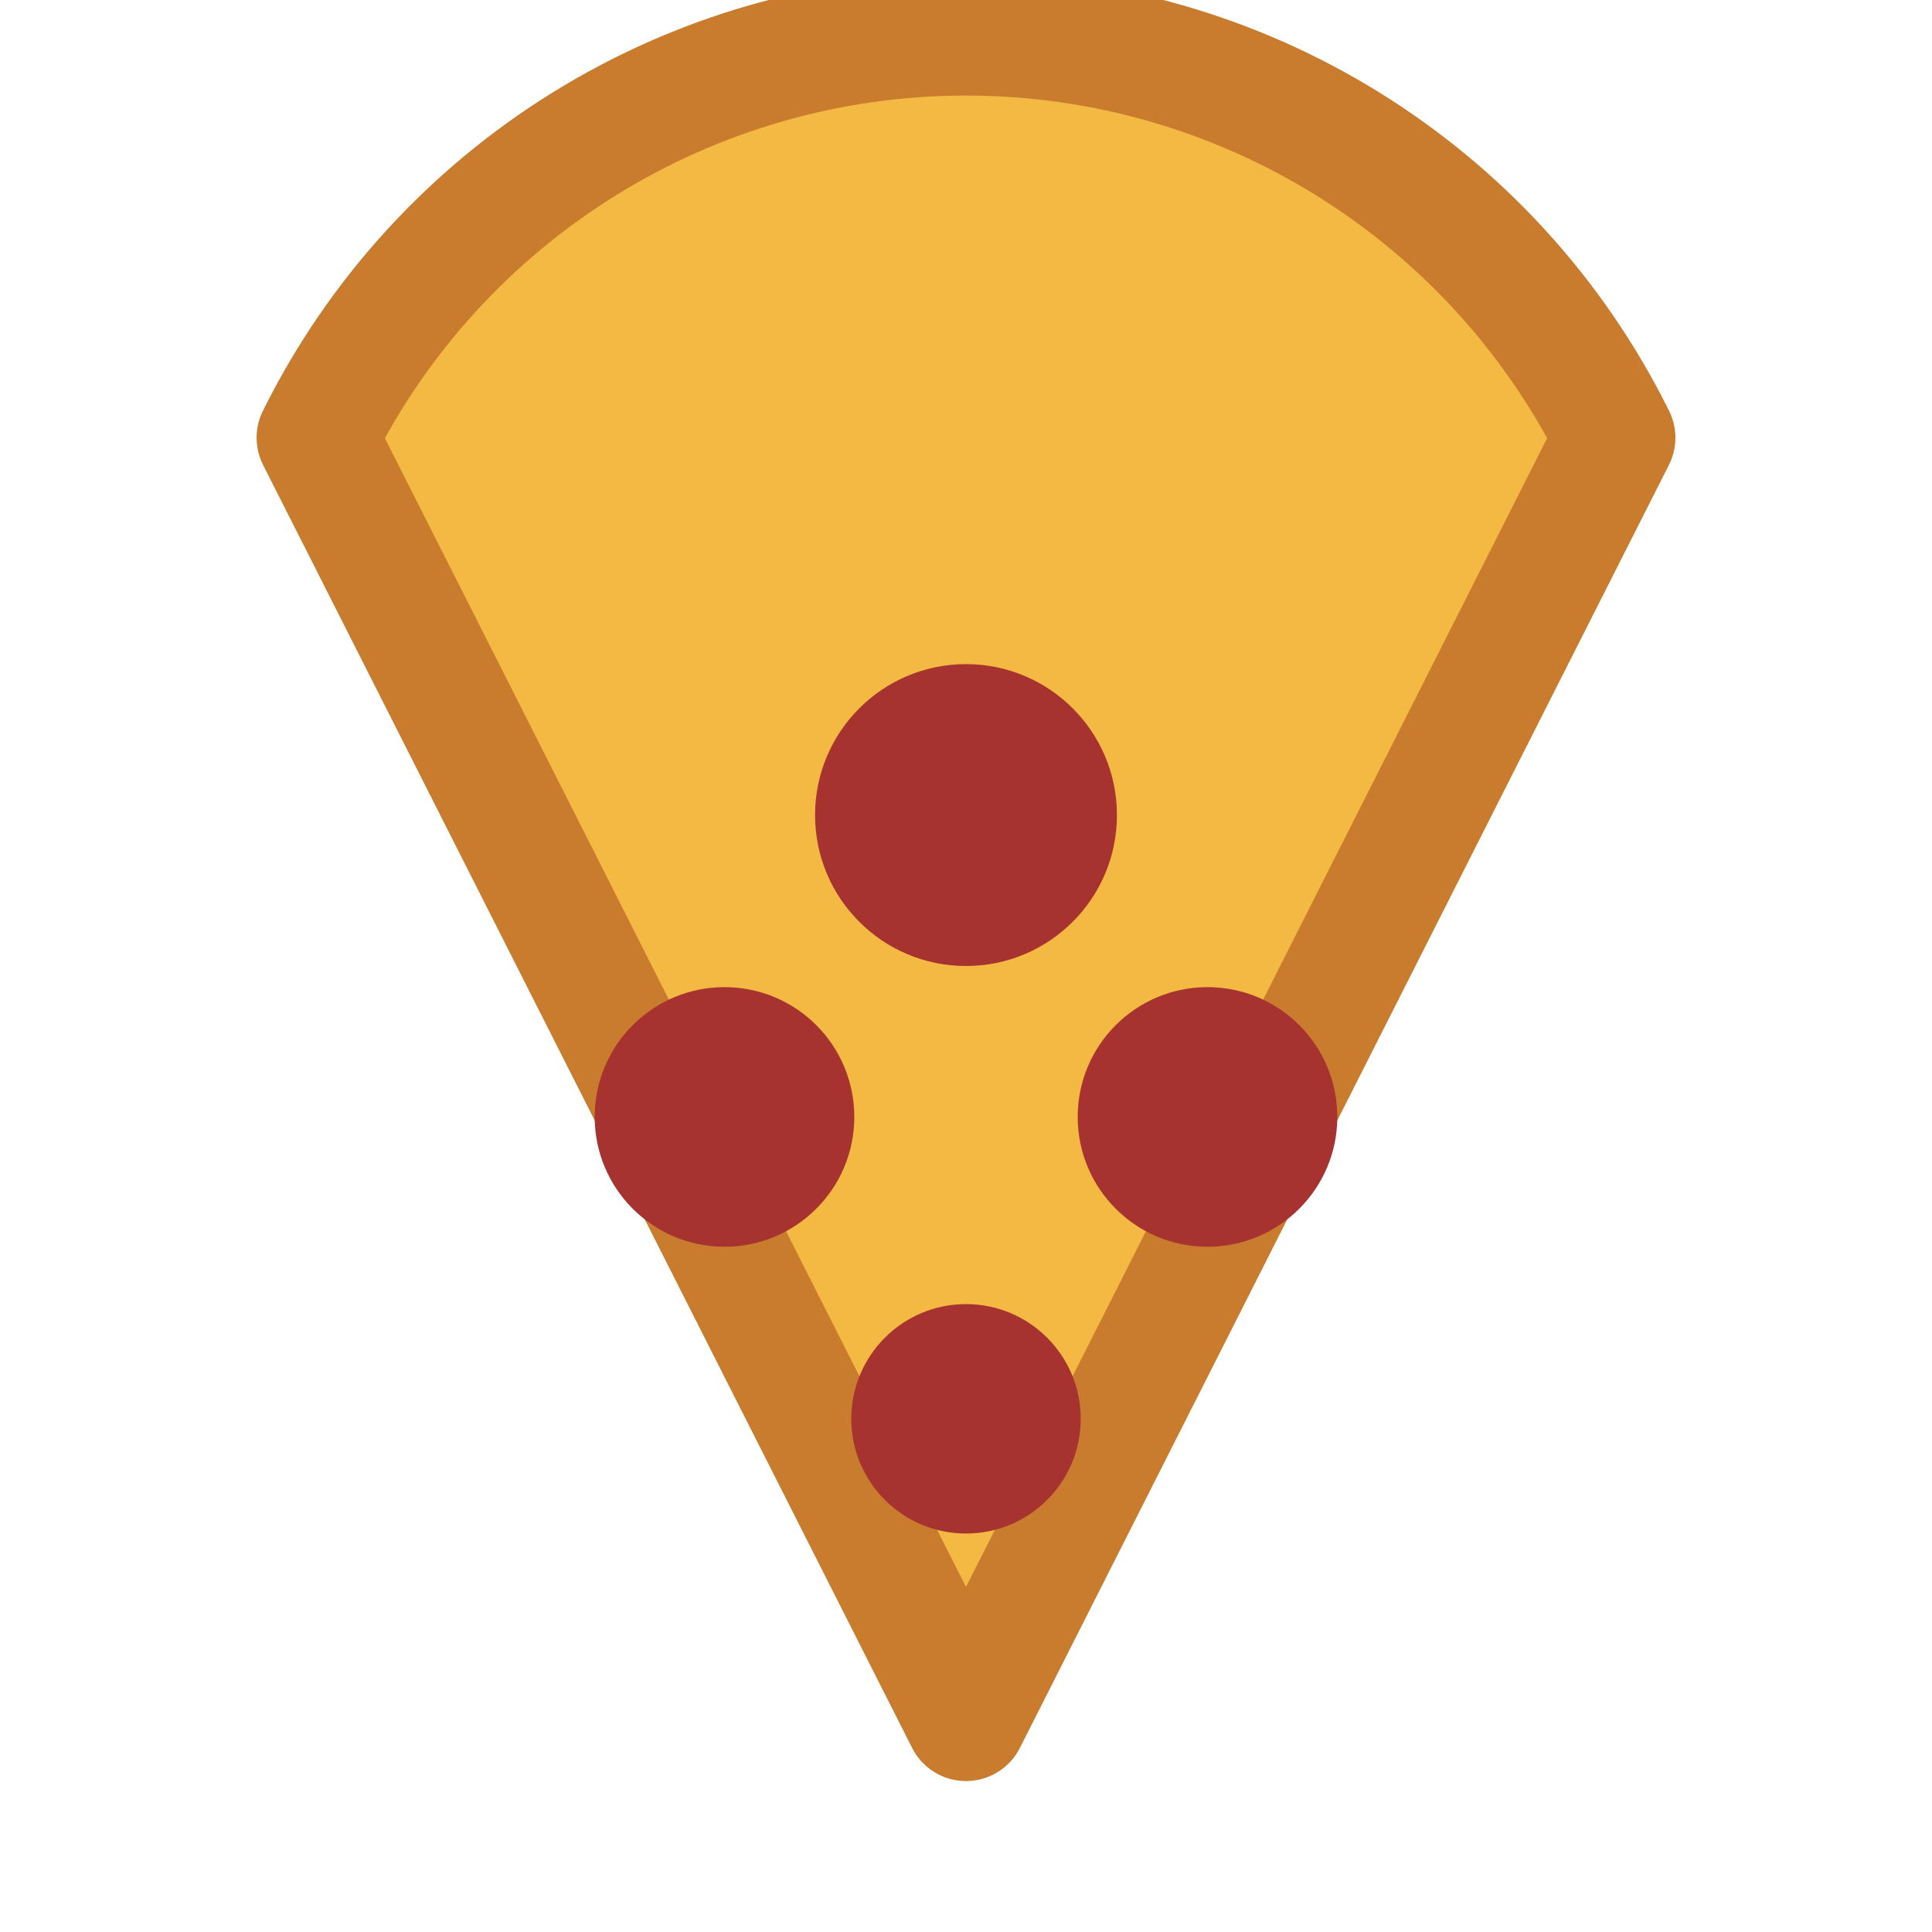
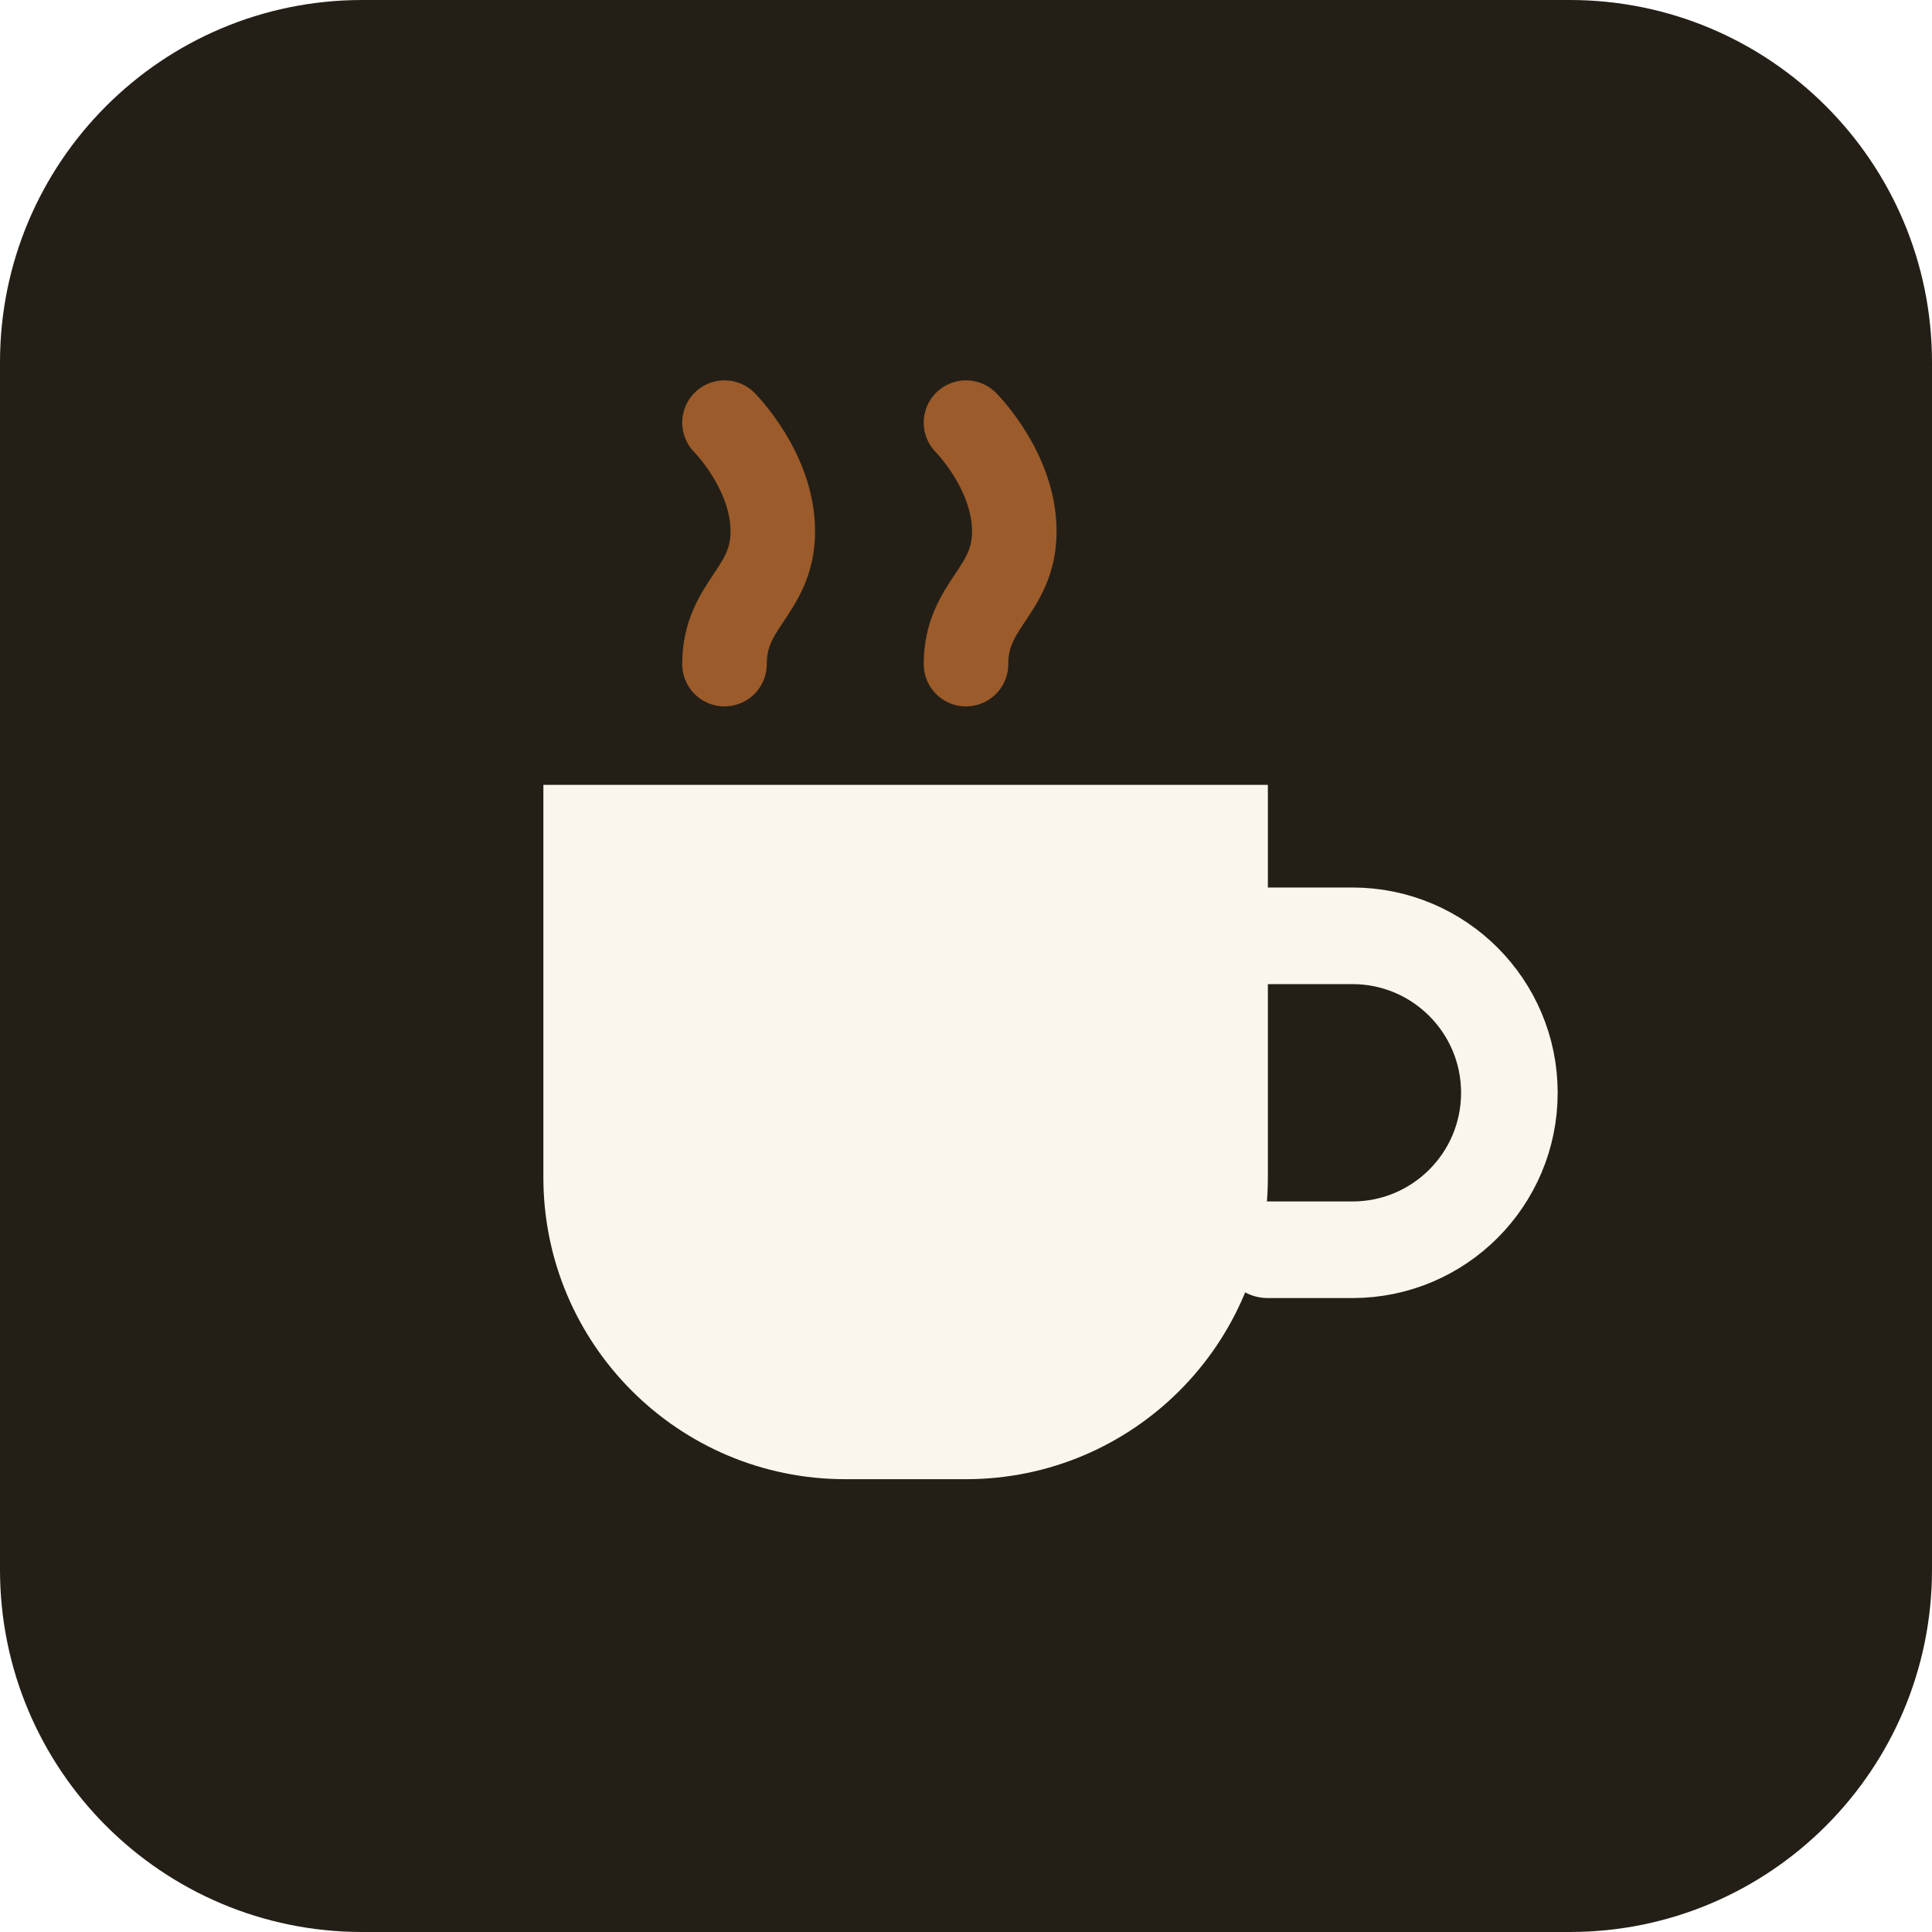
- <svg xmlns="http://www.w3.org/2000/svg" viewBox="0 0 64 64" width="64" height="64">
-   <path d="M32 57 L10.5 14.5 A24 24 0 0 1 53.5 14.5 Z" fill="#F4B942" stroke="#C97B2E" stroke-width="4" stroke-linejoin="round" />
-   <circle cx="32" cy="27" r="5" fill="#A6332F" />
-   <circle cx="24" cy="37" r="4.3" fill="#A6332F" />
-   <circle cx="40" cy="37" r="4.3" fill="#A6332F" />
-   <circle cx="32" cy="47" r="3.8" fill="#A6332F" />
+ <svg xmlns="http://www.w3.org/2000/svg" viewBox="0 0 32 32" width="32" height="32">
+   <rect width="32" height="32" rx="6" fill="#241f16" />
+   <path d="M9 13h12v6.5a5 5 0 0 1-5 5h-2a5 5 0 0 1-5-5V13Z" fill="#faf6ee" />
+   <path d="M21 15.5h1.4a2.6 2.6 0 0 1 0 5.2H21" fill="none" stroke="#faf6ee" stroke-width="1.6" stroke-linecap="round" />
+   <path d="M12 11c0-1 .8-1.2.8-2.2S12 7 12 7" fill="none" stroke="#9c5b2a" stroke-width="1.4" stroke-linecap="round" />
+   <path d="M16 11c0-1 .8-1.2.8-2.2S16 7 16 7" fill="none" stroke="#9c5b2a" stroke-width="1.4" stroke-linecap="round" />
</svg>
